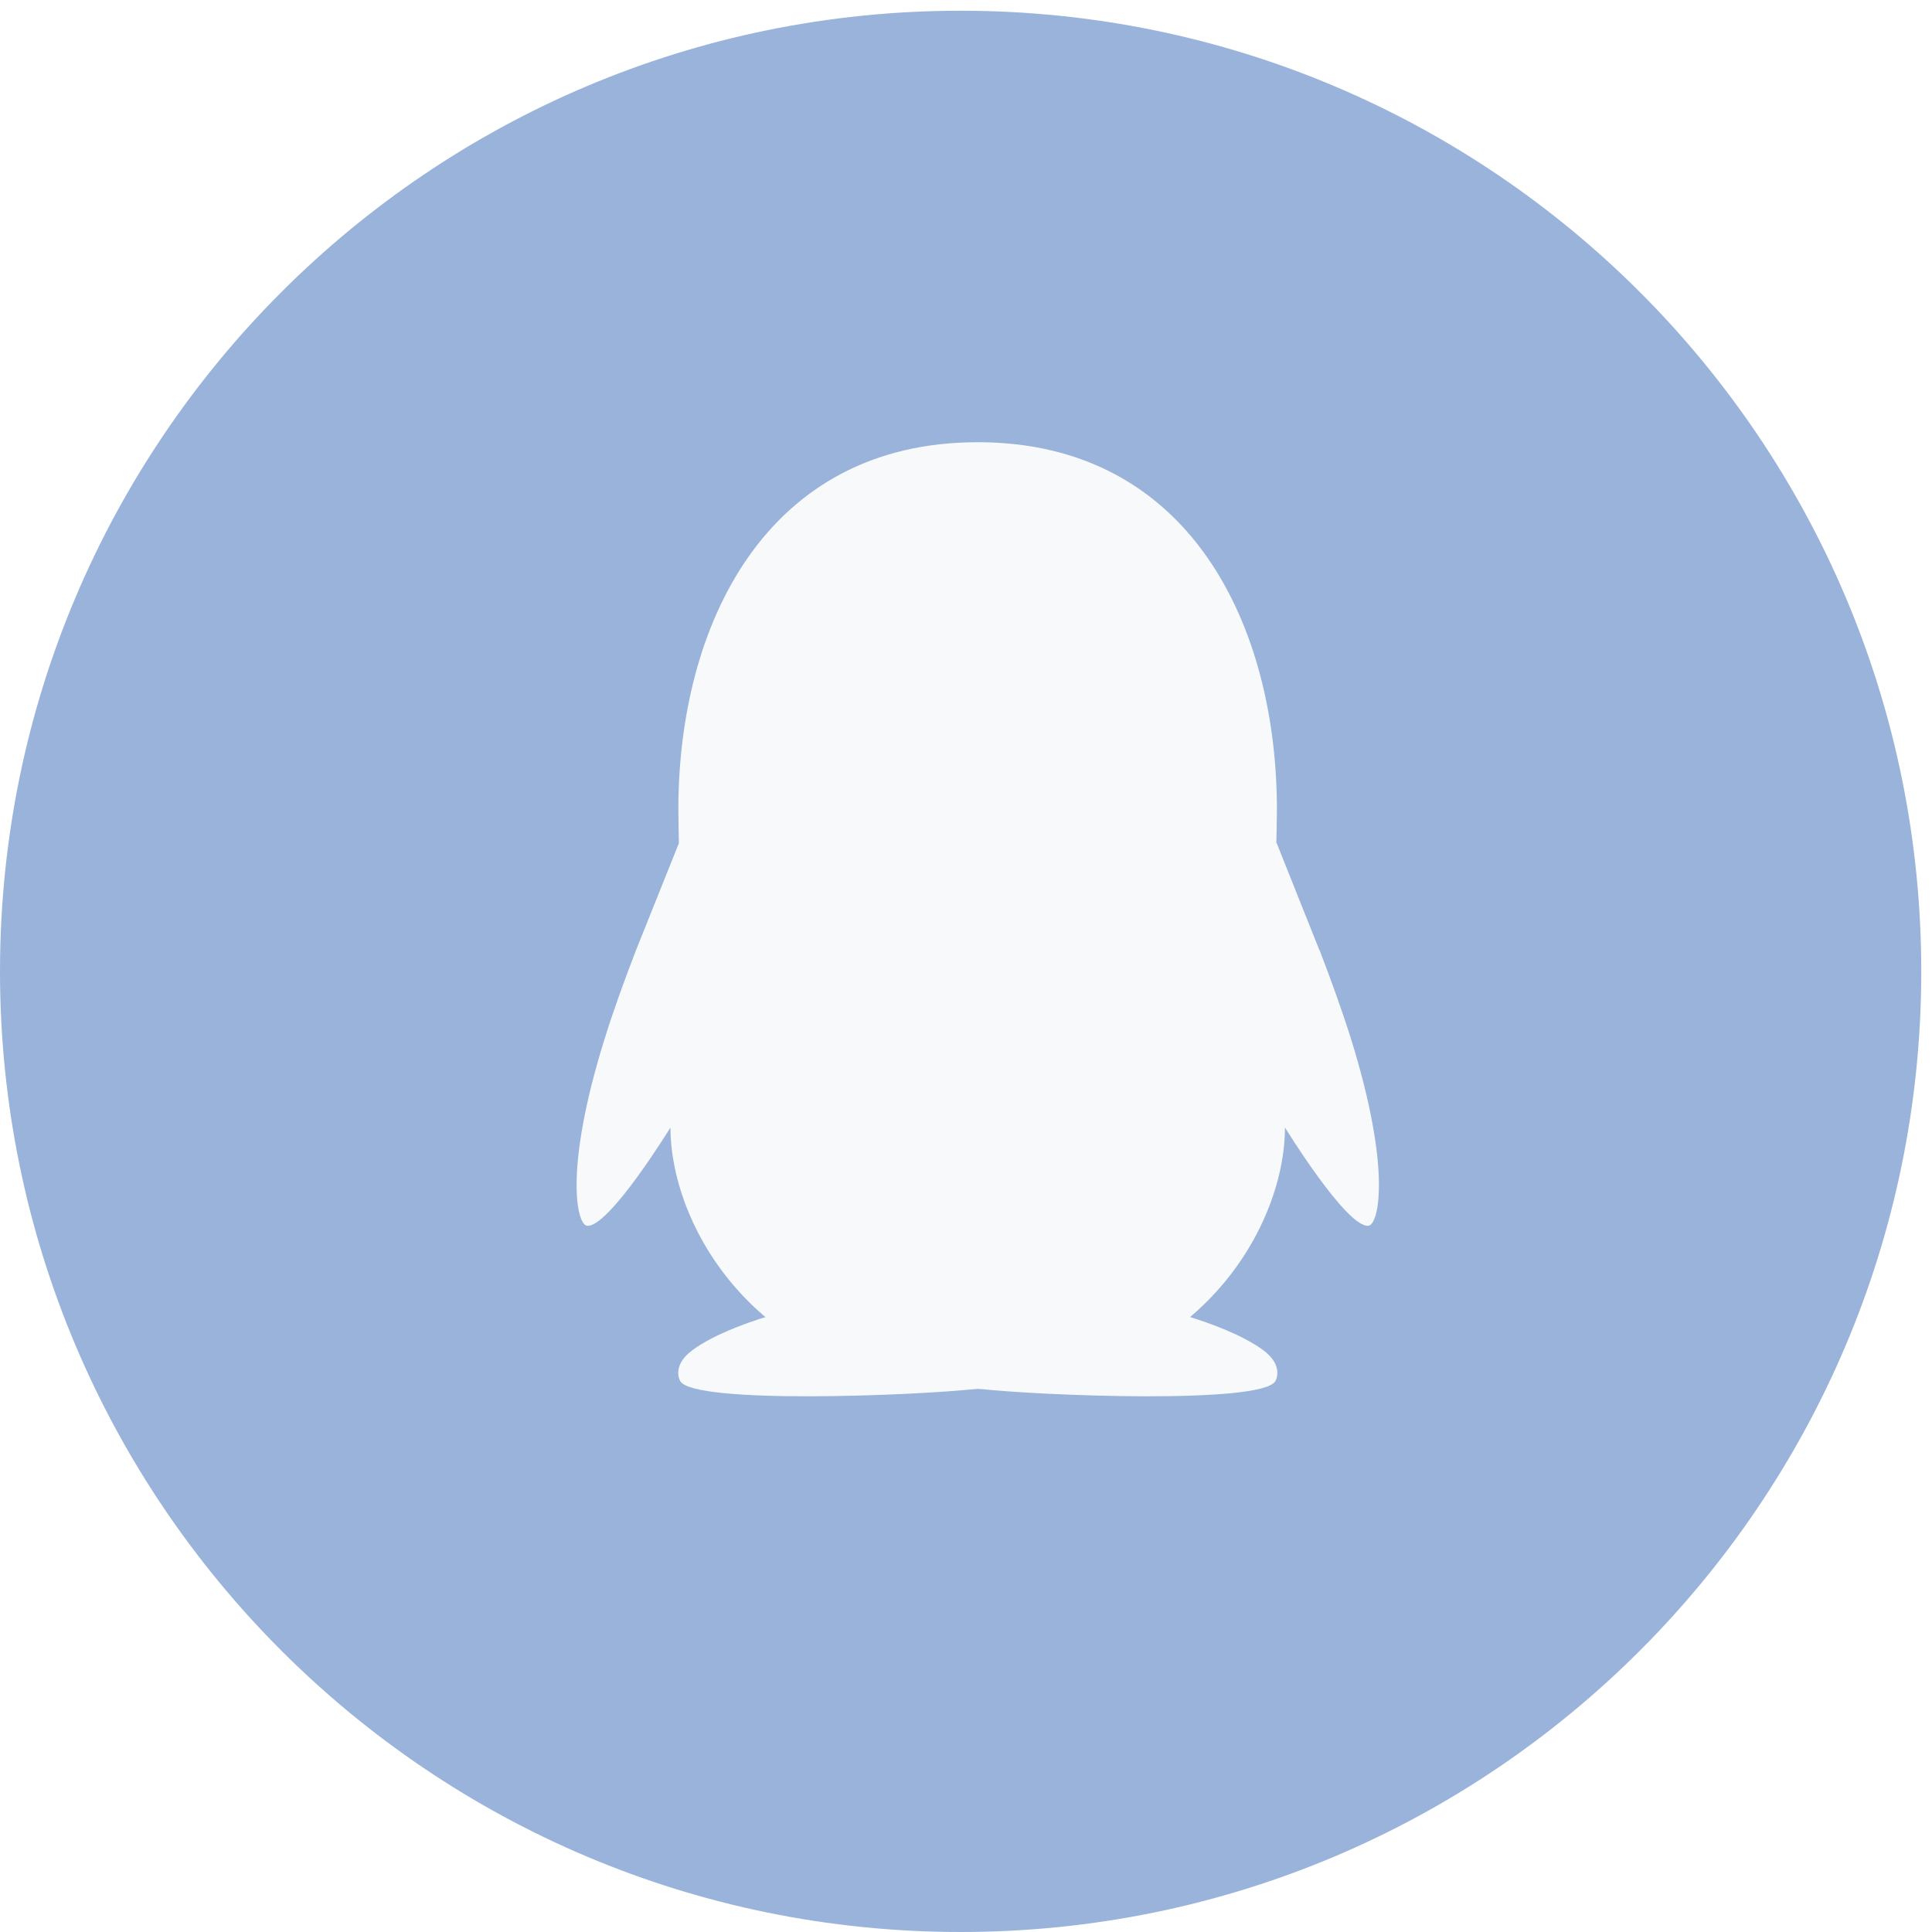
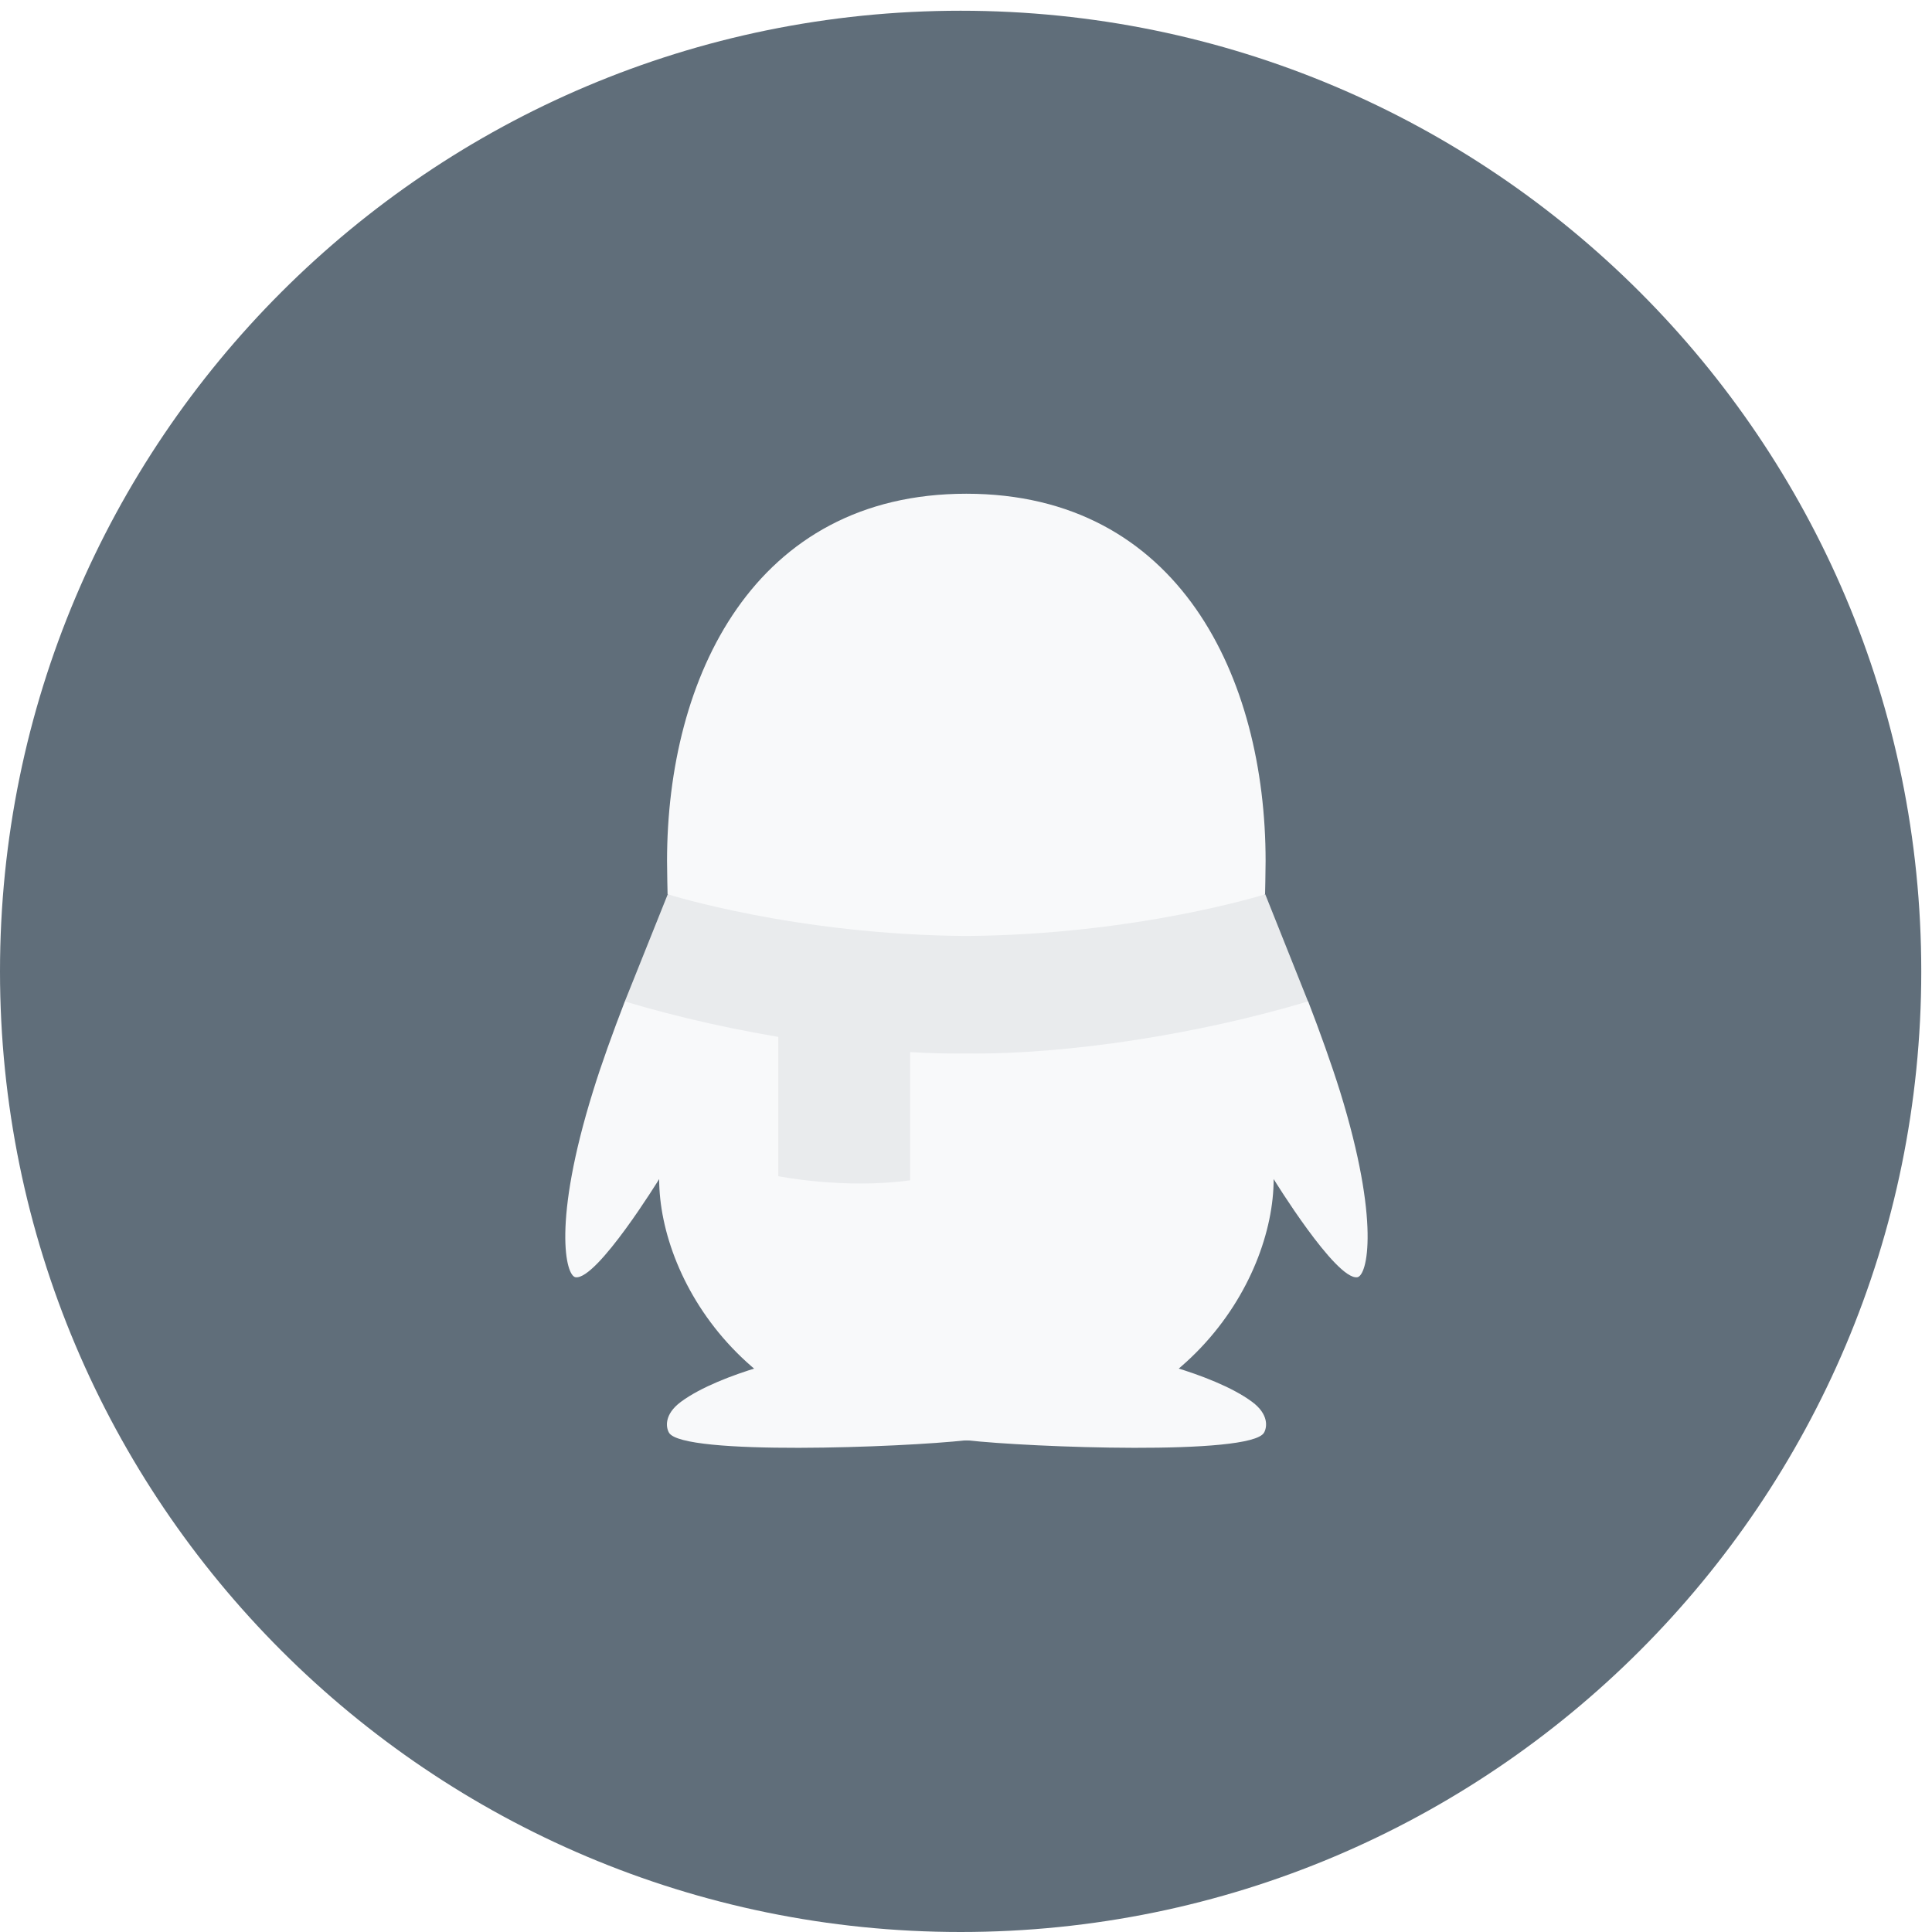
- <svg xmlns="http://www.w3.org/2000/svg" version="1.1" x="0px" y="0px" viewBox="0 0 1080 1080" style="enable-background:new 0 0 1080 1080;" xml:space="preserve">
-   <style type="text/css">
- 	.st0{fill:#99B3DB;}
- 	.st1{fill:#F8F9FA;}
- </style>
-   <g id="圖層_2">
-     <circle class="st0" cx="537" cy="543" r="537" />
-   </g>
-   <g id="圖層_1">
-     <path class="st1" d="M546.6,774.4c-46.5,0-89.1-15.5-116.6-38.8c-13.9,4.2-31.8,10.9-43,19.2c-9.6,7.1-8.4,14.4-6.7,17.3   c7.6,12.9,130.7,8.2,166.3,4.2V774.4z M546.6,774.4c46.5,0,89.1-15.5,116.6-38.8c13.9,4.2,31.8,10.9,43,19.2   c9.6,7.1,8.4,14.4,6.7,17.3c-7.6,12.9-130.7,8.2-166.3,4.2V774.4z" />
-     <path class="st1" d="M546.9,496c76.7-0.5,138.2-15.4,159-21.1c5-1.4,7.6-3.8,7.6-3.8c0-0.7,0.3-12.5,0.3-18.6   c0-102.4-48.3-205.3-167.3-205.3c-118.9,0-167.3,102.9-167.3,205.3c0,6.1,0.3,17.9,0.3,18.6c0,0,2.2,2.3,6.1,3.4   c19.2,5.4,81.9,20.9,160.5,21.5H546.9z M755.4,581.3c-4.8-15.3-11.2-33.2-17.8-50.3c0,0-3.8-0.5-5.7,0.1   c-59,17.1-130.5,28.1-185,27.4h-0.6c-54.2,0.6-125.2-10.1-184-27.1c-2.2-0.6-6.7-0.4-6.7-0.4c-6.6,17.1-13.1,35-17.8,50.3   c-22.7,73-15.3,103.2-9.7,103.9c12,1.5,46.7-54.9,46.7-54.9c0,57.3,51.7,145.3,170.2,146.1h3.1c118.5-0.8,170.2-88.8,170.2-146.1   c0,0,34.7,56.4,46.7,54.9C770.7,684.5,778,654.3,755.4,581.3" />
-     <path class="st1" d="M504.3,398.5c-16.1,0.7-29.9-17.6-30.8-41c-0.9-23.4,11.5-42.9,27.6-43.6c16.1-0.7,29.9,17.6,30.8,41   C532.8,378.3,520.4,397.8,504.3,398.5 M619.7,357.5c-0.9,23.4-14.6,41.7-30.8,41c-16.1-0.7-28.5-20.3-27.6-43.6   c0.9-23.4,14.6-41.7,30.8-41C608.2,314.6,620.6,334.1,619.7,357.5 M322.4,247.2" />
-     <path class="st1" d="M524.1,357.9c0.7,9.2-4.3,17.4-11.3,18.3c-7,0.9-13.2-5.9-14-15.1c-0.7-9.2,4.3-17.4,11.3-18.3   C517.1,341.9,523.4,348.6,524.1,357.9 M568.4,360.9c1.4-2.6,11.1-16,31.2-11.1c5.3,1.3,7.7,3.2,8.2,3.9c0.8,1.1,1,2.7,0.2,4.8   c-1.5,4.2-4.7,4.1-6.4,3.2c-1.1-0.5-15.1-9.9-28,4.1c-0.9,1-2.5,1.3-4,0.1C568.2,364.8,567.6,362.5,568.4,360.9" />
-     <path class="st1" d="M546.9,555.1h-0.6c-37.1,0.4-82-4.5-125.5-13c-3.7,21.6-6,48.7-4,81c4.9,81.7,53.4,133.1,128.3,133.8h3   c74.9-0.7,123.4-52.1,128.3-133.8c1.9-32.3-0.3-59.4-4-81C628.9,550.7,584,555.6,546.9,555.1" />
-     <path class="st1" d="M441.4,548.3v80.4c0,0,36.8,7.4,73.7,2.3v-74.2C491.7,555.5,466.5,552.6,441.4,548.3" />
-     <path class="st1" d="M713.6,471.1c0,0-71.6,22.6-166.7,23.3h-0.6c-94.9-0.6-166.4-23.2-166.7-23.3l-24,59.9   c60,18.1,134.4,29.8,190.6,29.1h0.6c56.2,0.7,130.6-11,190.7-29.1L713.6,471.1z" />
-   </g>
+ <svg xmlns="http://www.w3.org/2000/svg" width="1080" height="1080" viewBox="0 0 1080 1080" fill="none">
+   <path d="M537 1080C833.577 1080 1074 839.577 1074 543C1074 246.423 833.577 6 537 6C240.423 6 0 246.423 0 543C0 839.577 240.423 1080 537 1080Z" fill="#606E7A" />
+   <path d="M540.28 803.2C493.78 803.2 451.18 787.7 423.68 764.4C409.78 768.6 391.88 775.3 380.68 783.6C371.08 790.7 372.28 798 373.98 800.9C381.58 813.8 504.68 809.1 540.28 805.1V803.2ZM540.28 803.2C586.78 803.2 629.38 787.7 656.88 764.4C670.78 768.6 688.68 775.3 699.88 783.6C709.48 790.7 708.28 798 706.58 800.9C698.98 813.8 575.88 809.1 540.28 805.1V803.2Z" fill="#F8F9FA" />
+   <path d="M540.58 524.8C617.28 524.3 678.78 509.4 699.58 503.7C704.58 502.3 707.18 499.9 707.18 499.9C707.18 499.2 707.48 487.4 707.48 481.3C707.48 378.9 659.18 276 540.18 276C421.28 276 372.88 378.9 372.88 481.3C372.88 487.4 373.18 499.2 373.18 499.9C373.18 499.9 375.38 502.2 379.28 503.3C398.48 508.7 461.18 524.2 539.78 524.8H540.58ZM749.08 610.1C744.28 594.8 737.88 576.9 731.28 559.8C731.28 559.8 727.48 559.3 725.58 559.9C666.58 577 595.08 588 540.58 587.3H539.98C485.78 587.9 414.78 577.2 355.98 560.2C353.78 559.6 349.28 559.8 349.28 559.8C342.68 576.9 336.18 594.8 331.48 610.1C308.78 683.1 316.18 713.3 321.78 714C333.78 715.5 368.48 659.1 368.48 659.1C368.48 716.4 420.18 804.4 538.68 805.2H541.78C660.28 804.4 711.98 716.4 711.98 659.1C711.98 659.1 746.68 715.5 758.68 714C764.38 713.3 771.68 683.1 749.08 610.1Z" fill="#F8F9FA" />
+   <path d="M497.98 427.3C481.88 428 468.08 409.7 467.18 386.3C466.28 362.9 478.68 343.4 494.78 342.7C510.88 342 524.68 360.3 525.58 383.7C526.48 407.1 514.08 426.6 497.98 427.3ZM613.38 386.3C612.48 409.7 598.78 428 582.58 427.3C566.48 426.6 554.08 407 554.98 383.7C555.88 360.3 569.58 342 585.78 342.7C601.88 343.4 614.28 362.9 613.38 386.3Z" fill="#F8F9FA" />
+   <path d="M517.78 386.7C518.48 395.9 513.48 404.1 506.48 405C499.48 405.9 493.28 399.1 492.48 389.9C491.78 380.7 496.78 372.5 503.78 371.6C510.78 370.7 517.08 377.4 517.78 386.7ZM562.08 389.7C563.48 387.1 573.18 373.7 593.28 378.6C598.58 379.9 600.98 381.8 601.48 382.5C602.28 383.6 602.48 385.2 601.68 387.3C600.18 391.5 596.98 391.4 595.28 390.5C594.18 390 580.18 380.6 567.28 394.6C566.38 395.6 564.78 395.9 563.28 394.7C561.88 393.6 561.28 391.3 562.08 389.7Z" fill="#F8F9FA" />
+   <path d="M540.58 583.9H539.98C502.88 584.3 457.98 579.4 414.48 570.9C410.78 592.5 408.48 619.6 410.48 651.9C415.38 733.6 463.88 785 538.78 785.7H541.78C616.68 785 665.18 733.6 670.08 651.9C671.98 619.6 669.78 592.5 666.08 570.9C622.58 579.5 577.68 584.4 540.58 583.9Z" fill="#F8F9FA" />
+   <path d="M435.08 577.1V657.5C435.08 657.5 471.88 664.9 508.78 659.8V585.6C485.38 584.3 460.18 581.4 435.08 577.1Z" fill="#E9EBED" />
+   <path d="M707.28 499.9C707.28 499.9 635.68 522.5 540.58 523.2H539.98C445.08 522.6 373.58 500 373.28 499.9L349.28 559.8C409.28 577.9 483.68 589.6 539.88 588.9H540.48C596.68 589.6 671.08 577.9 731.18 559.8L707.28 499.9Z" fill="#E9EBED" />
</svg>
